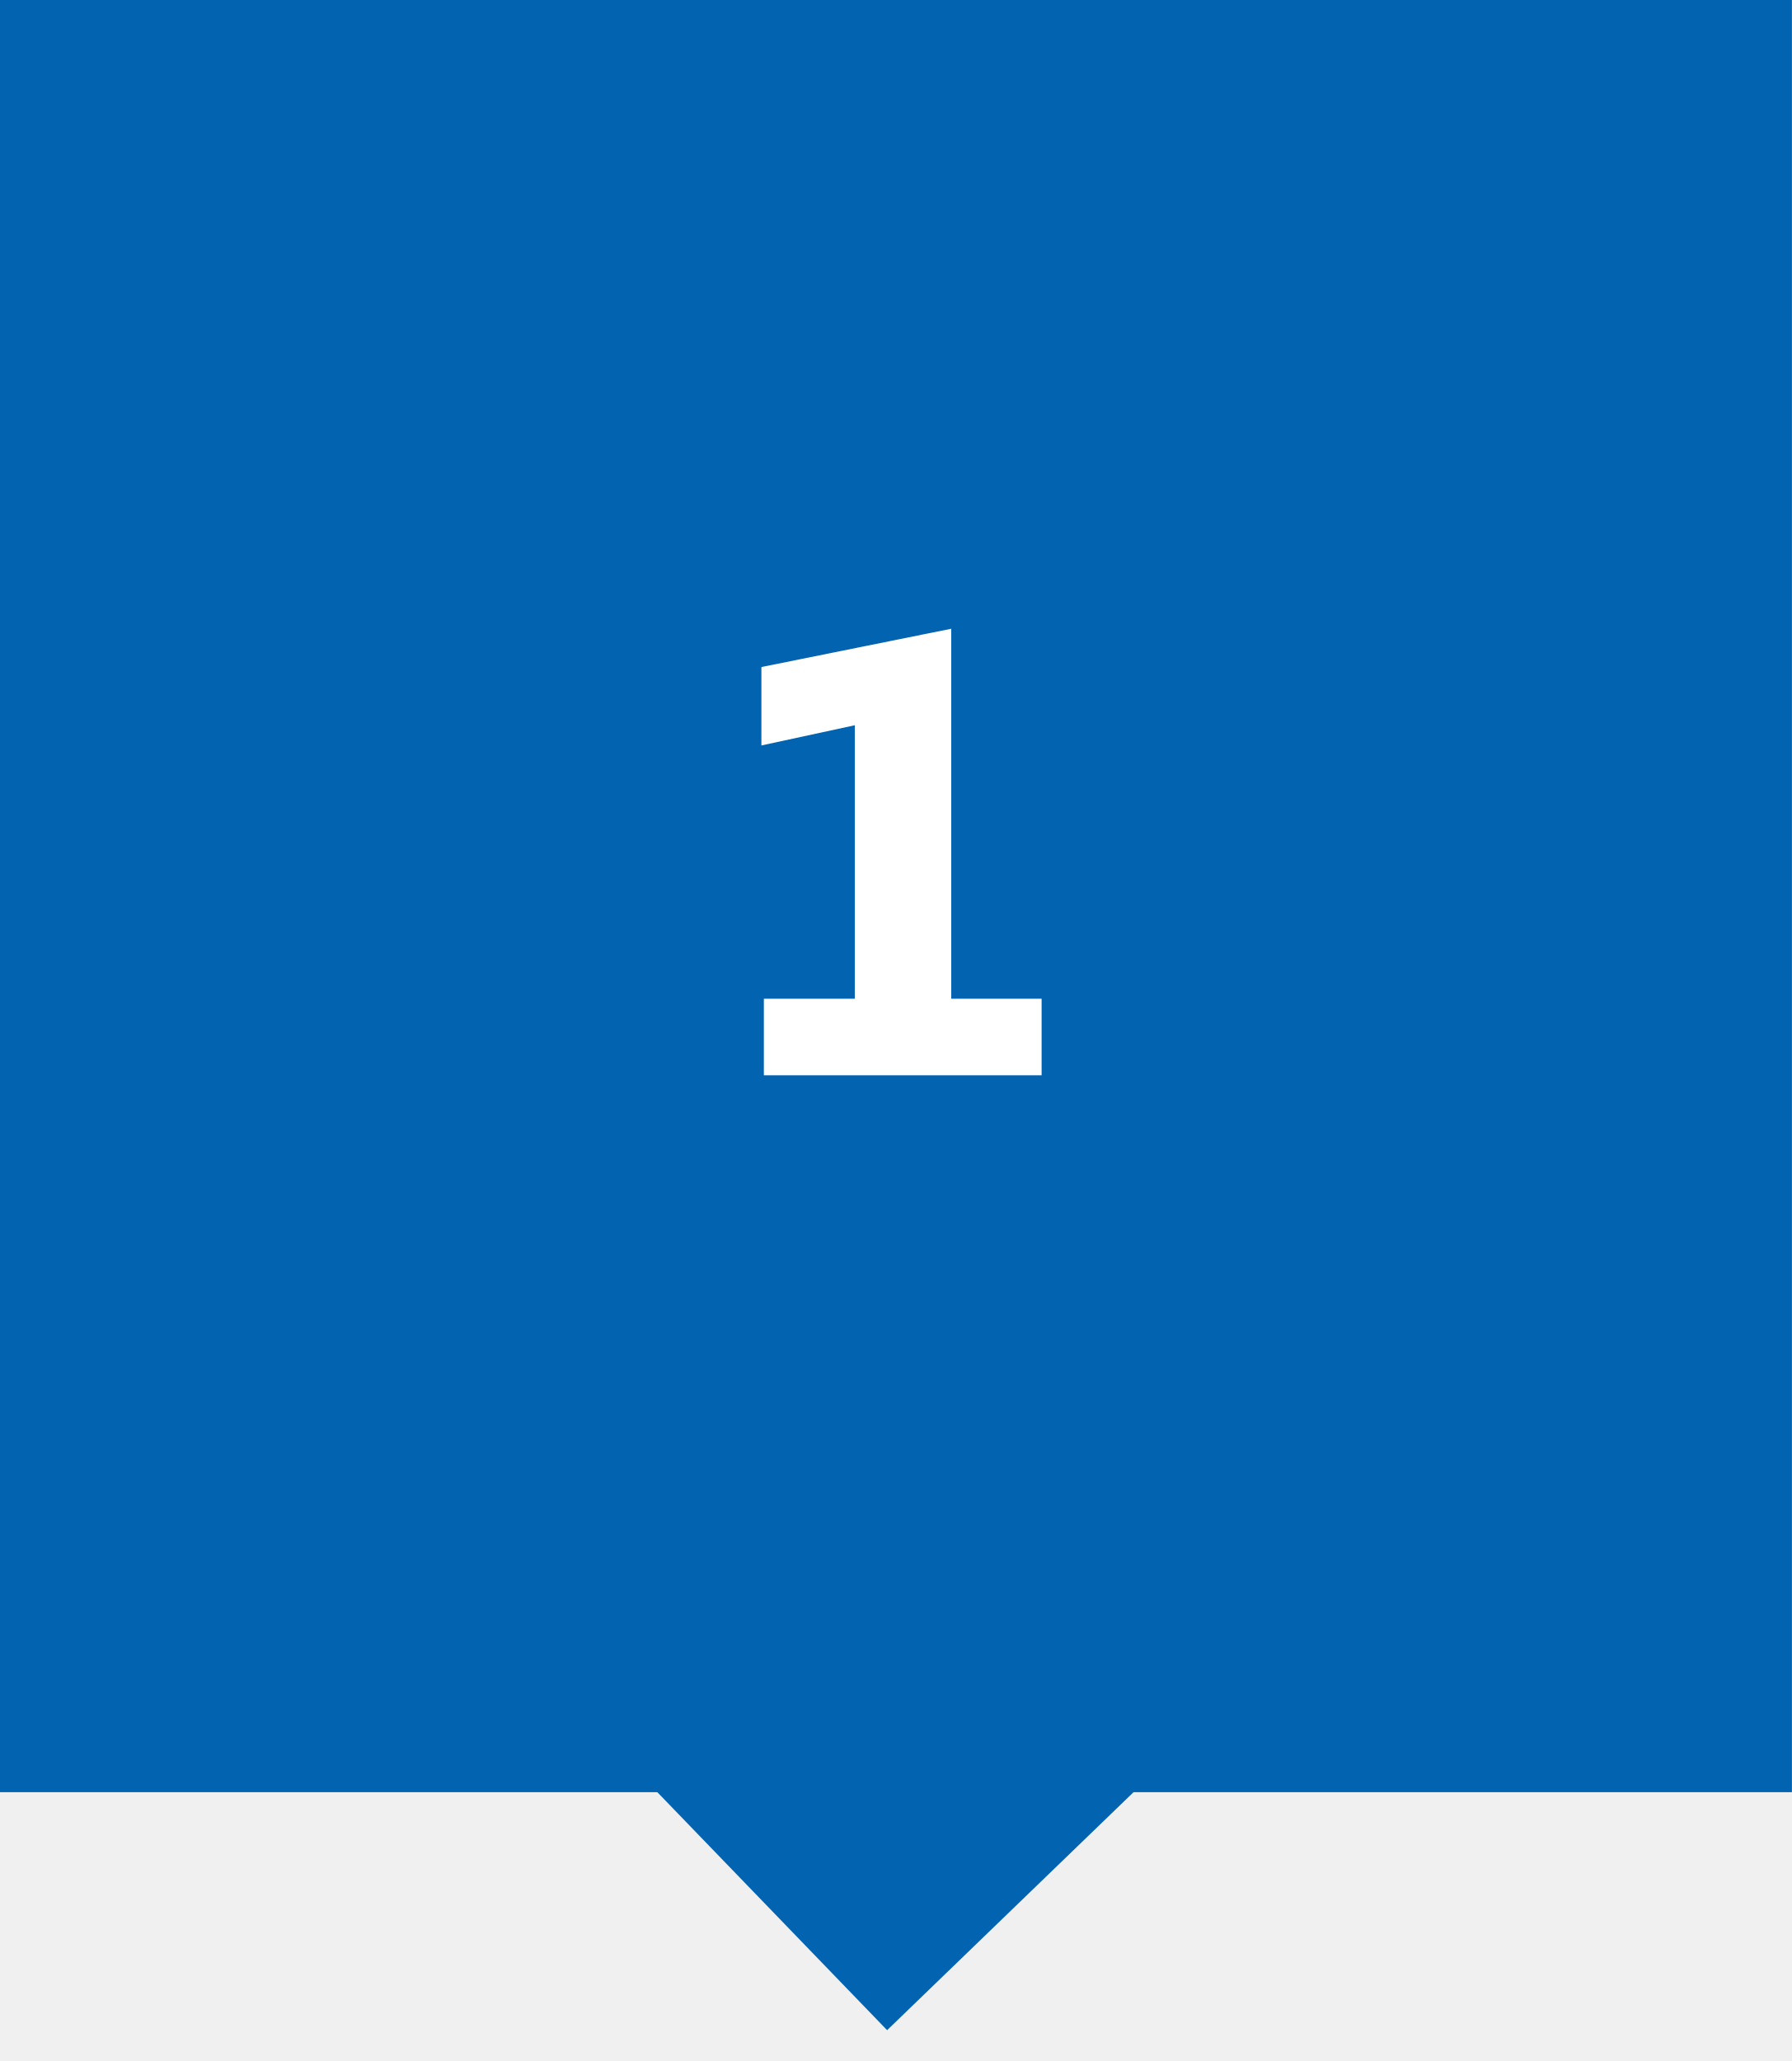
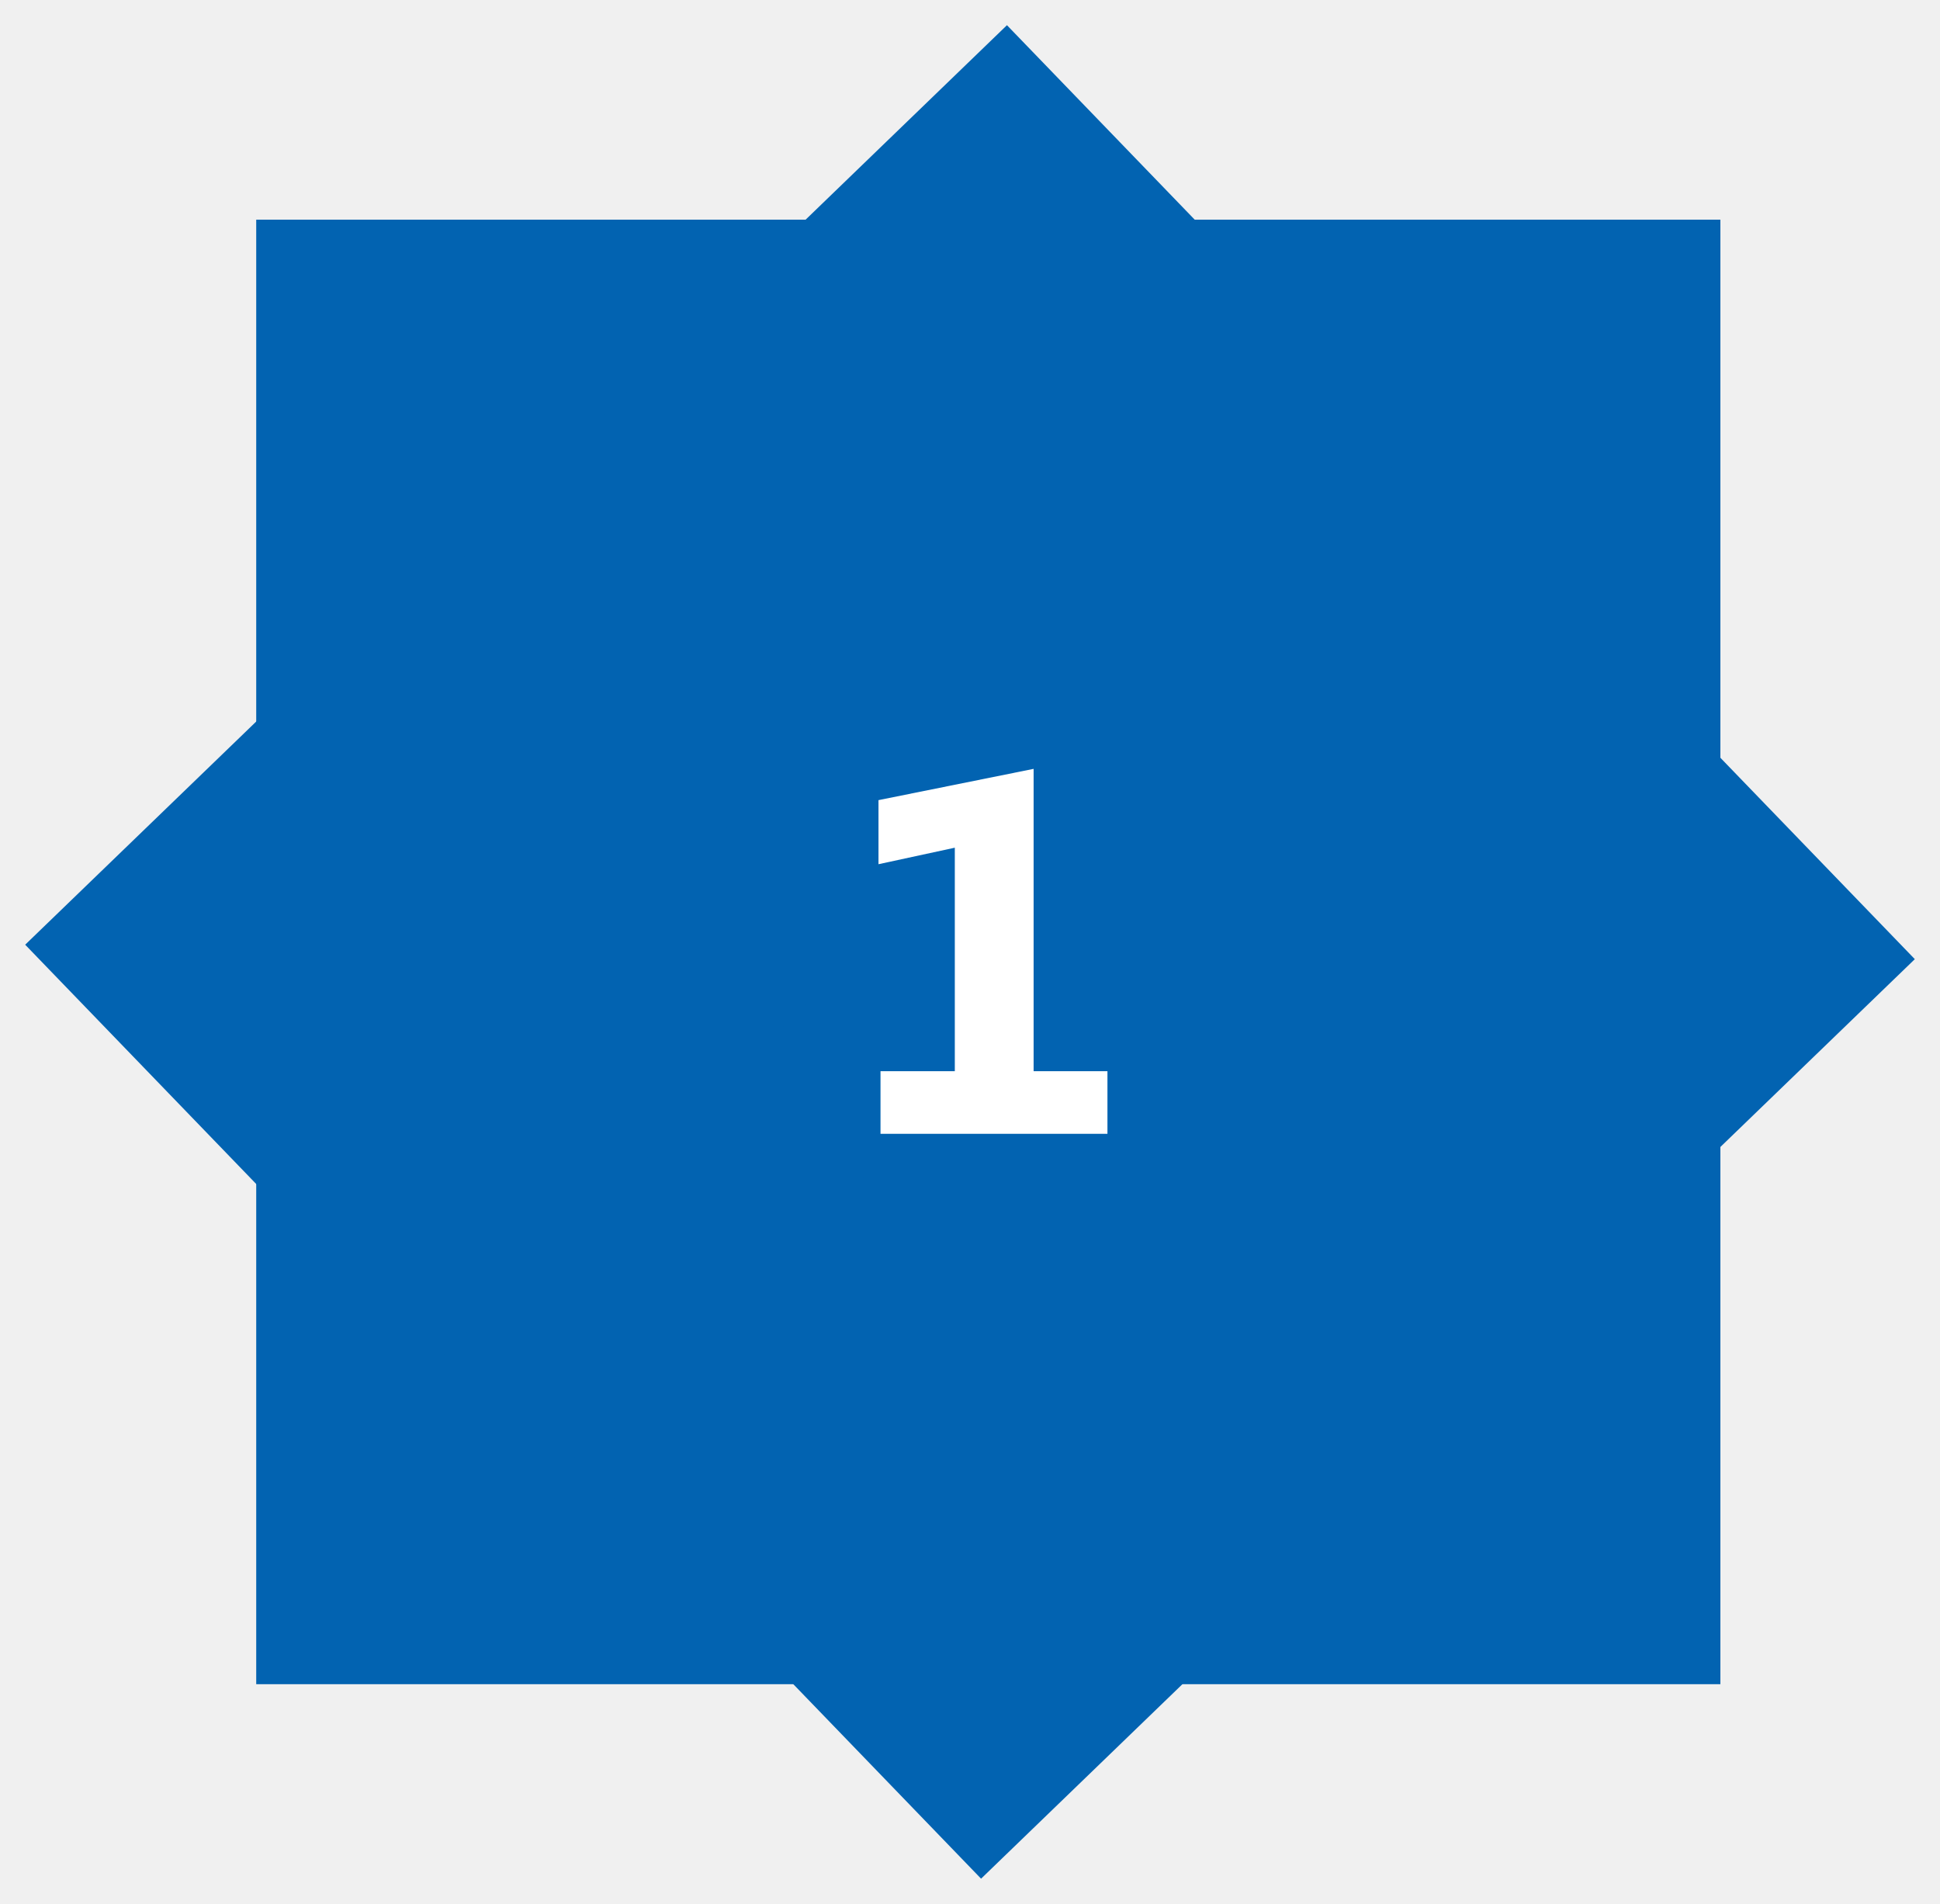
- <svg xmlns="http://www.w3.org/2000/svg" width="40px" height="46px" viewBox="0 0 40 46" version="1.1">
+ <svg xmlns="http://www.w3.org/2000/svg" width="53px" height="52px" viewBox="0 0 53 52" version="1.1">
  <g id="Devices" stroke="none" stroke-width="1" fill="none" fill-rule="evenodd">
-     <g id="Artboard" transform="translate(-18, -27)">
-       <g id="Group-2-Copy-9" transform="translate(18, 27)">
-         <g id="Group">
-           <rect id="Rectangle" fill="#0263B1" x="0" y="0" width="40" height="40" />
-           <rect id="Rectangle" fill="#0263B1" transform="translate(20, 34) rotate(-314) translate(-20, -34) " x="12" y="26" width="16" height="16" />
-           <polygon id="1" fill="#FFFFFF" fill-rule="nonzero" points="23.251 24 17.051 24 17.051 22.291 19.081 22.291 19.081 16.187 16.996 16.638 16.996 14.888 21.234 14.033 21.234 22.291 23.251 22.291" />
+     <g id="Artboard" transform="translate(-67, -159)">
+       <g id="1" transform="translate(67, 159)">
+         <rect id="Rectangle" fill="#0263B1" x="7" y="6" width="40" height="40" />
+         <g id="left" transform="translate(0, 14)" fill="#0263B1">
+           <rect id="carat" transform="translate(12, 12) rotate(-314) translate(-12, -12) " x="4" y="4" width="16" height="16" />
        </g>
+         <g id="bottom" transform="translate(15, 28)" fill="#0263B1">
+           <rect id="carat" transform="translate(12, 12) rotate(-314) translate(-12, -12) " x="4" y="4" width="16" height="16" />
+         </g>
+         <g id="right" transform="translate(29, 14)" fill="#0263B1">
+           <rect id="carat" transform="translate(12, 12) rotate(-314) translate(-12, -12) " x="4" y="4" width="16" height="16" />
+         </g>
+         <g id="top" transform="translate(16, 0)" fill="#0263B1">
+           <rect id="carat" transform="translate(11.31198, 12) rotate(-314) translate(-11.31198, -12) " x="3.312" y="4" width="16" height="16" />
+         </g>
+         <polygon fill="#FFFFFF" fill-rule="nonzero" points="30.255 30.967 24.055 30.967 24.055 29.258 26.085 29.258 26.085 23.153 24 23.604 24 21.854 28.238 21 28.238 29.258 30.255 29.258" />
      </g>
    </g>
  </g>
</svg>
